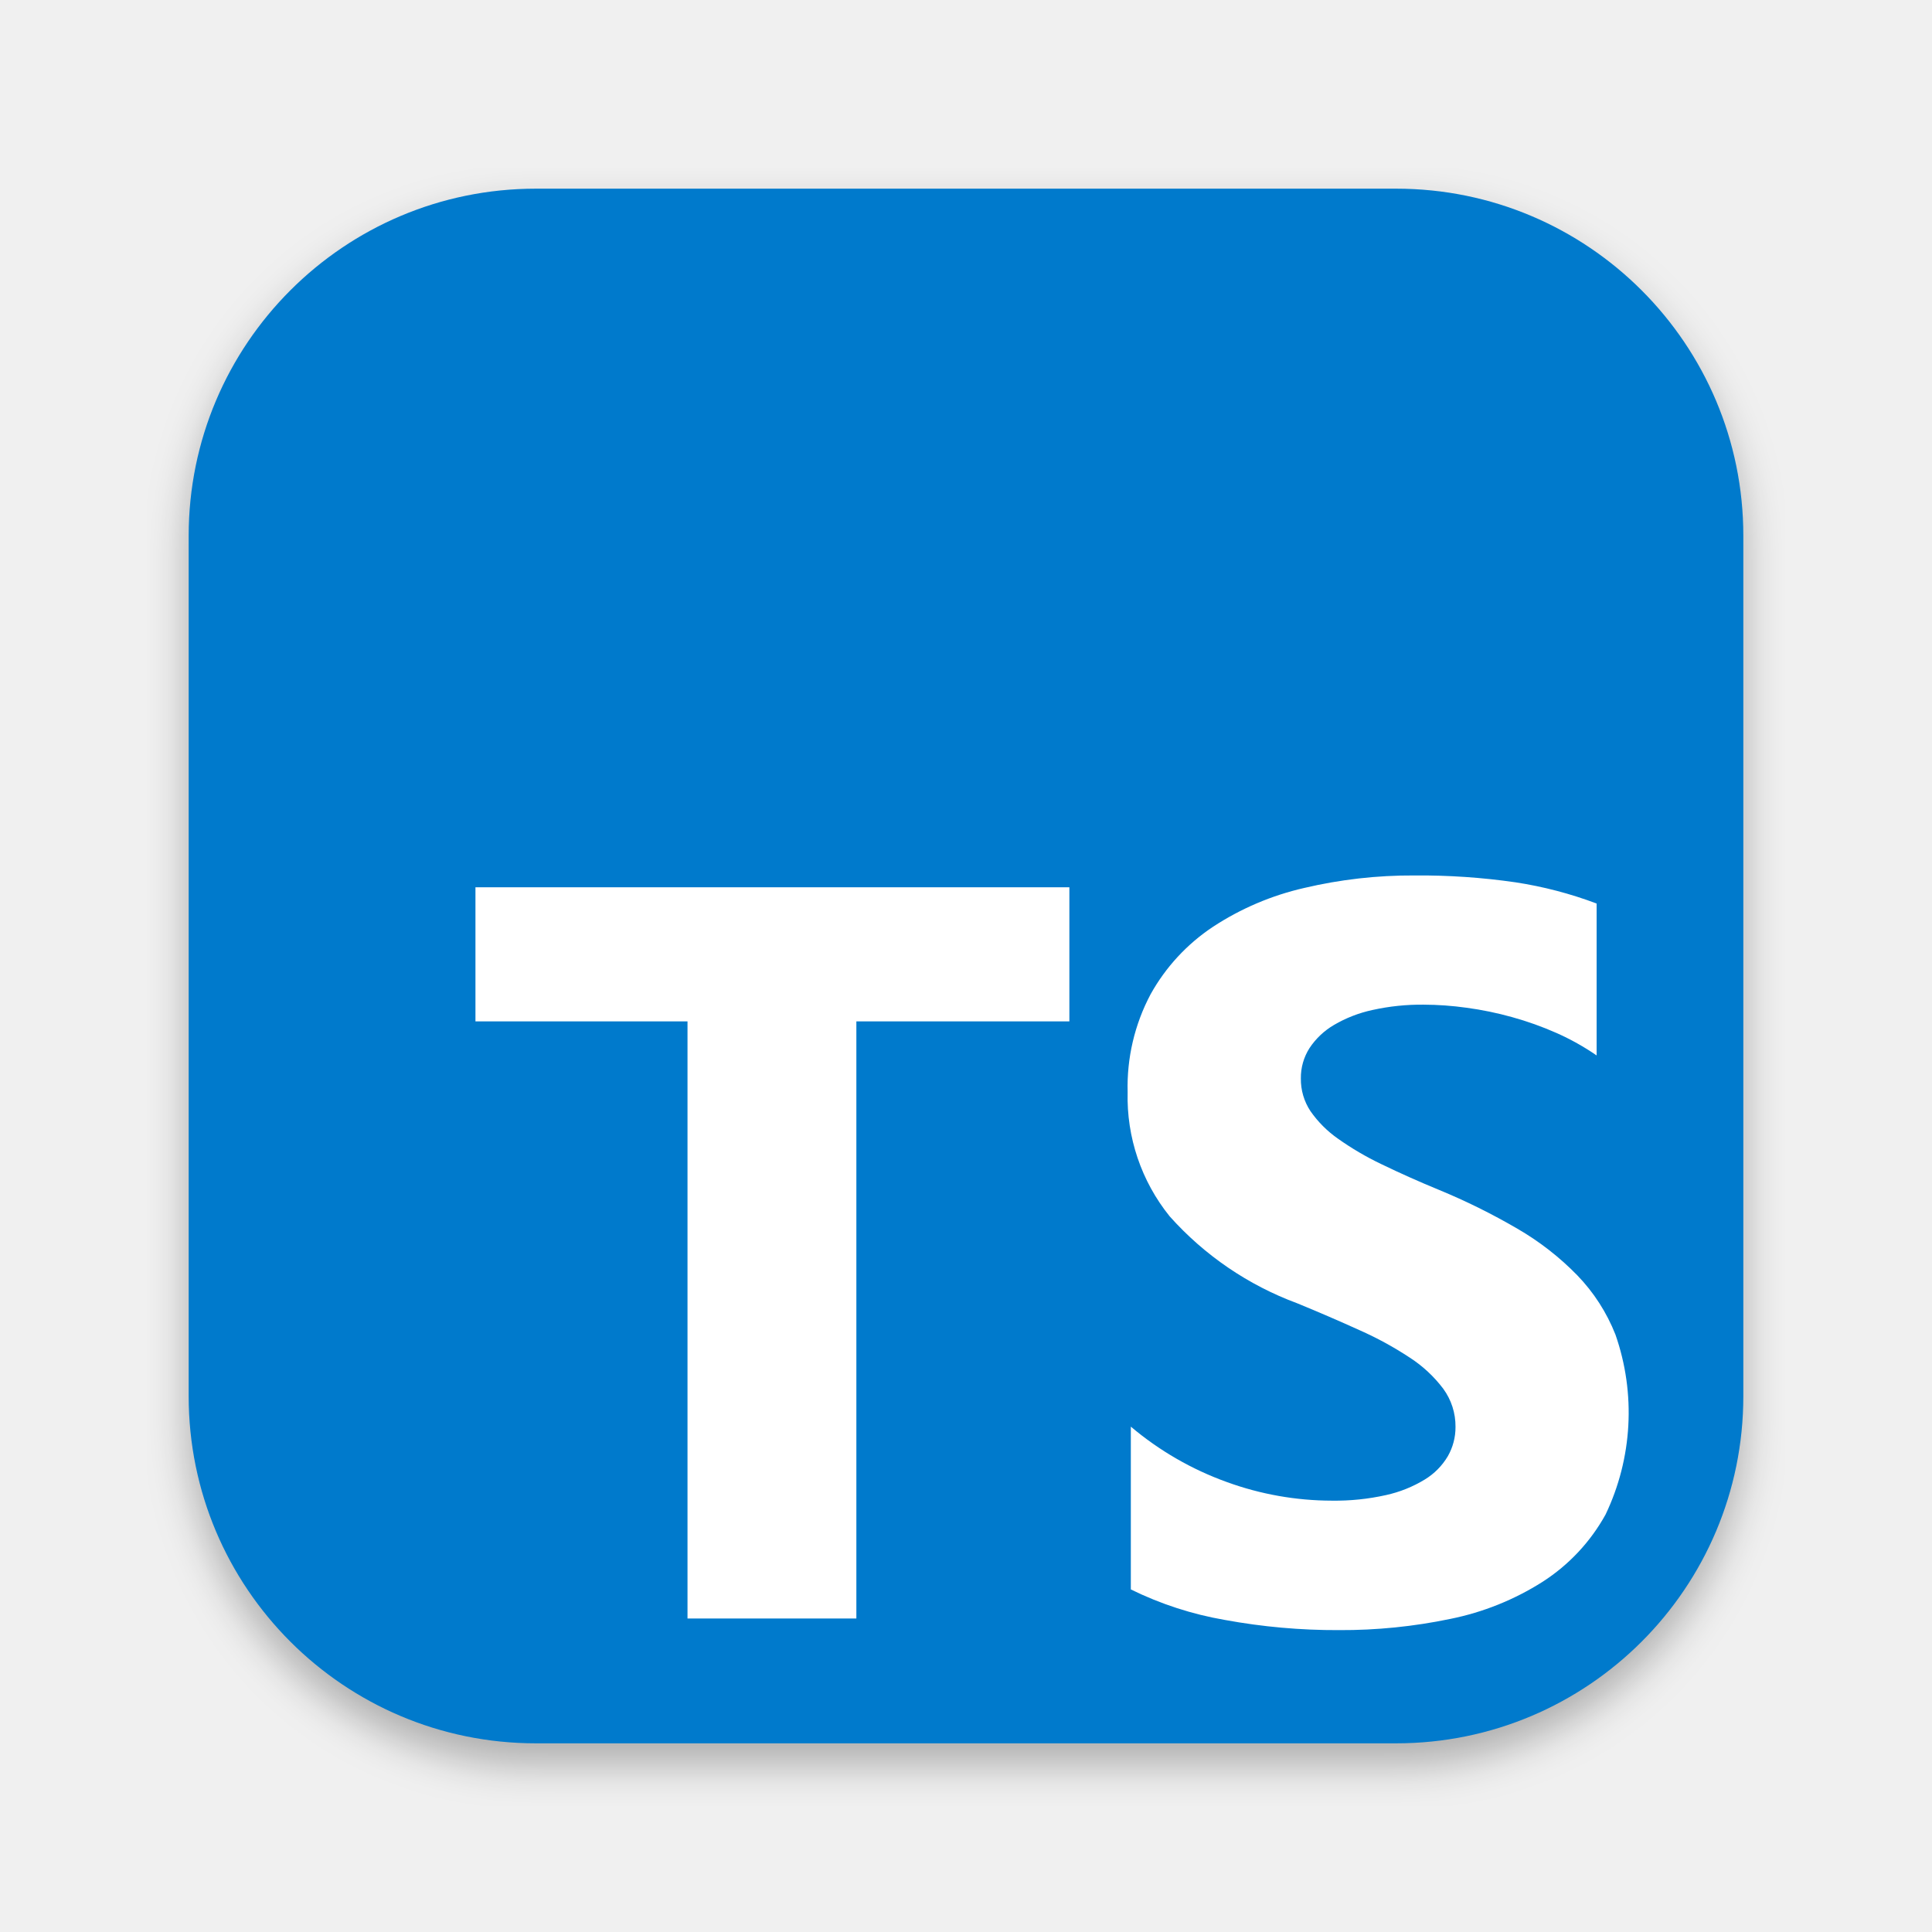
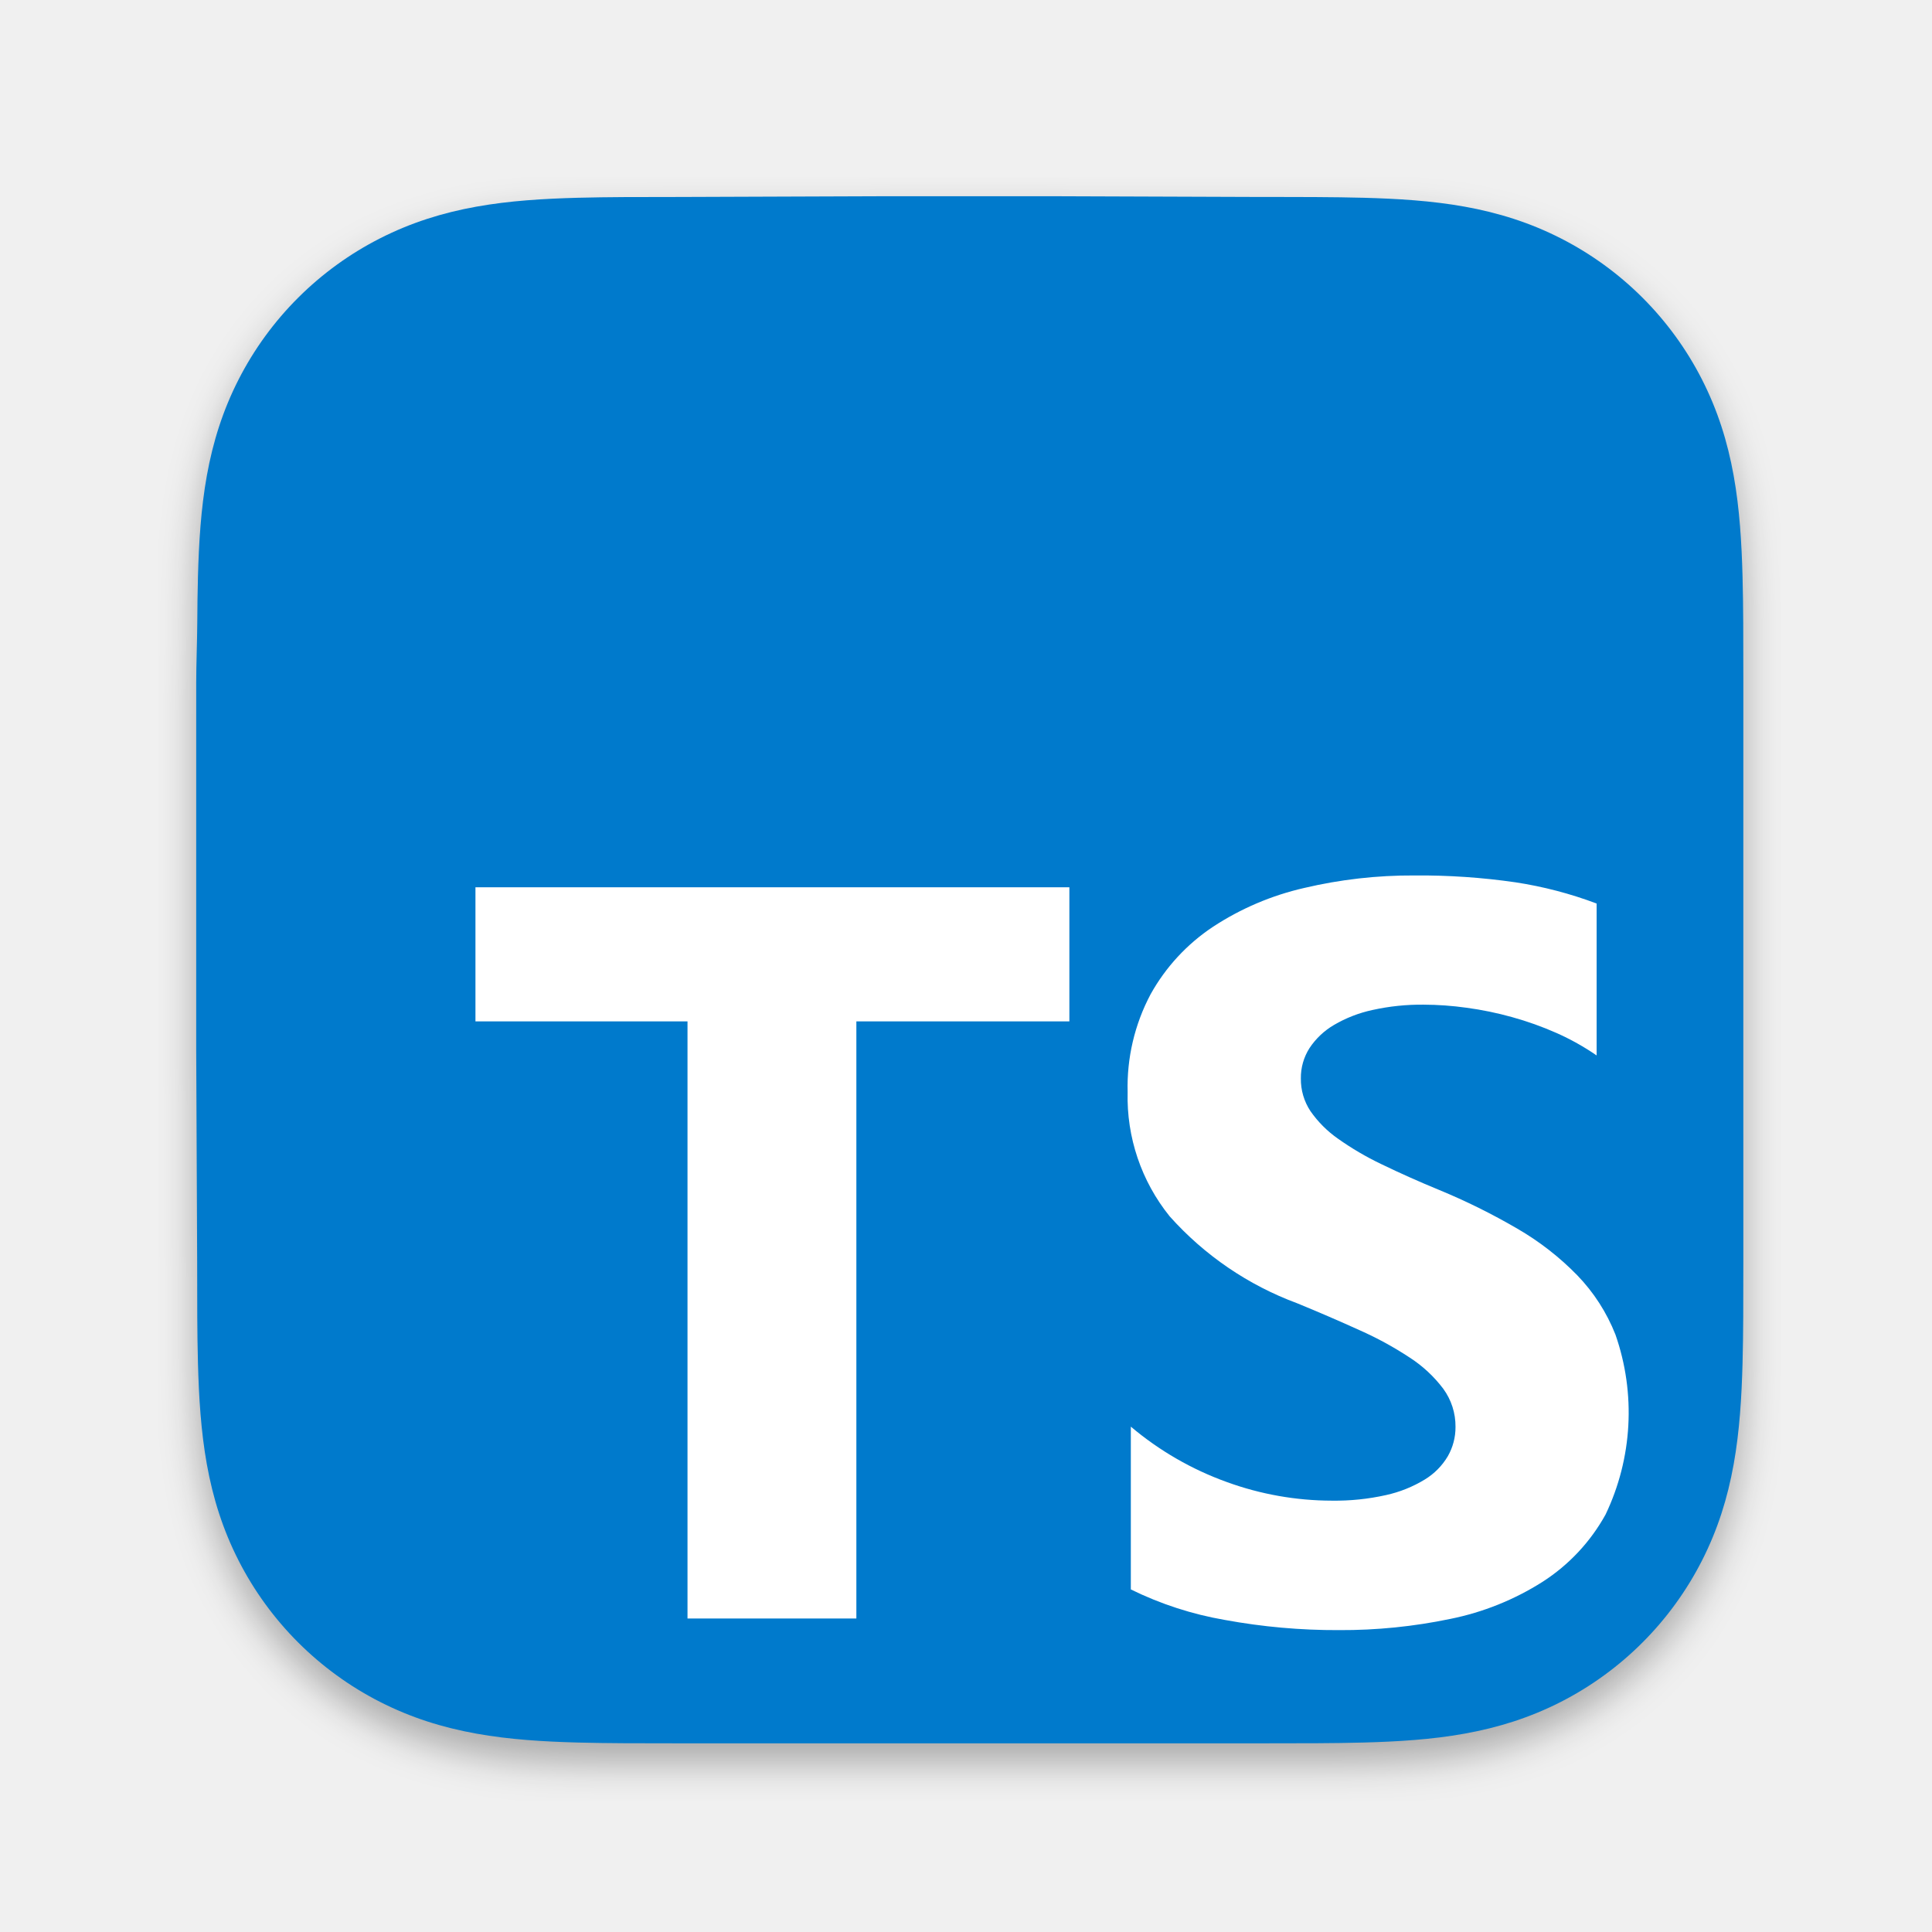
<svg xmlns="http://www.w3.org/2000/svg" fill="none" viewBox="0 0 256 256">
  <g filter="url(#a)">
-     <rect width="206" height="206" x="25" y="25" fill="#007ACC" rx="46" />
+     <path fill="#007ACC" fill-rule="evenodd" d="M231 89.845c0-2.433.001-4.867-.014-7.301-.012-2.05-.036-4.1-.091-6.15-.121-4.466-.384-8.97-1.179-13.387-.805-4.48-2.121-8.65-4.194-12.721a42.808 42.808 0 0 0-18.718-18.708c-4.075-2.074-8.249-3.39-12.734-4.195-4.418-.793-8.924-1.056-13.39-1.177a294.859 294.859 0 0 0-6.153-.091c-2.435-.015-4.87-.014-7.305-.014L138.948 26h-21.146l-27.774.101c-2.44 0-4.88-.001-7.32.014-2.055.013-4.11.036-6.164.091-4.477.121-8.993.384-13.42 1.178-4.492.806-8.673 2.12-12.753 4.192a42.89 42.89 0 0 0-10.864 7.873 42.794 42.794 0 0 0-7.891 10.835c-2.079 4.073-3.397 8.245-4.205 12.728-.795 4.415-1.058 8.918-1.18 13.383-.055 2.05-.079 4.099-.09 6.149-.016 2.434-.141 5.458-.141 7.891v48.762l.126 27.971c0 2.437 0 4.874.014 7.311.012 2.053.036 4.106.092 6.158.12 4.472.385 8.984 1.18 13.406.808 4.487 2.126 8.662 4.203 12.738a42.898 42.898 0 0 0 18.754 18.735c4.083 2.076 8.265 3.393 12.76 4.199 4.425.795 8.94 1.058 13.415 1.179 2.055.055 4.11.079 6.165.091 2.44.015 4.88.014 7.319.014l28.025.001h21.199l27.97-.001c2.435 0 4.87.001 7.305-.014 2.052-.012 4.102-.036 6.153-.091 4.468-.121 8.976-.385 13.395-1.18 4.482-.806 8.655-2.122 12.728-4.197a42.839 42.839 0 0 0 18.718-18.734c2.075-4.078 3.39-8.256 4.196-12.745.794-4.421 1.057-8.93 1.178-13.401.055-2.052.079-4.105.091-6.158.015-2.437.014-4.874.014-7.311l-.002-27.971v-21.395L231 89.845Z" clip-rule="evenodd" />
  </g>
  <path fill="#fff" fill-rule="evenodd" d="M149.841 189.037v21.57a45.903 45.903 0 0 0 12.447 4.042 81.803 81.803 0 0 0 15.142 1.35c4.95.024 9.889-.474 14.734-1.483 4.35-.876 8.5-2.544 12.242-4.922a24.935 24.935 0 0 0 8.334-8.9 31.32 31.32 0 0 0 1.312-23.862 23.964 23.964 0 0 0-5.059-7.853 36.912 36.912 0 0 0-7.924-6.166 84.952 84.952 0 0 0-10.422-5.16 136.949 136.949 0 0 1-7.621-3.403 38.923 38.923 0 0 1-5.737-3.368 14.719 14.719 0 0 1-3.641-3.642 7.652 7.652 0 0 1-1.277-4.345 7.29 7.29 0 0 1 1.143-4.014 9.869 9.869 0 0 1 3.239-3.065 17.225 17.225 0 0 1 5.123-1.99 29.818 29.818 0 0 1 6.746-.703c1.907.006 3.812.143 5.701.408 2.04.274 4.058.69 6.04 1.244a42.474 42.474 0 0 1 5.899 2.109 32.87 32.87 0 0 1 5.299 2.967v-20.128a53.166 53.166 0 0 0-10.76-2.813 88.183 88.183 0 0 0-13.407-.907 62.09 62.09 0 0 0-14.564 1.653 37.047 37.047 0 0 0-12.109 5.153 25.731 25.731 0 0 0-8.262 8.936 26.148 26.148 0 0 0-3.042 12.971 25.17 25.17 0 0 0 5.568 16.452 42.342 42.342 0 0 0 16.899 11.523 244.32 244.32 0 0 1 8.291 3.578 45.696 45.696 0 0 1 6.647 3.635 17.349 17.349 0 0 1 4.417 4.113 8.413 8.413 0 0 1 1.623 5.055 7.703 7.703 0 0 1-1.016 3.881 8.938 8.938 0 0 1-3.069 3.1 16.804 16.804 0 0 1-5.123 2.053 30.977 30.977 0 0 1-7.183.739 40.884 40.884 0 0 1-13.894-2.461 41.479 41.479 0 0 1-12.736-7.347Zm-36.368-53.699h28.225v-17.767H63v17.767h28.098v79.122h22.375v-79.122Z" clip-rule="evenodd" />
  <defs>
-     <filter id="a" width="217" height="217" x="19.5" y="22.25" color-interpolation-filters="sRGB" filterUnits="userSpaceOnUse">
+     <filter id="a" width="215" height="215" x="21" y="23.5" color-interpolation-filters="sRGB" filterUnits="userSpaceOnUse">
      <feFlood flood-opacity="0" result="BackgroundImageFix" />
      <feColorMatrix in="SourceAlpha" result="hardAlpha" values="0 0 0 0 0 0 0 0 0 0 0 0 0 0 0 0 0 0 127 0" />
-       <feOffset dy="2.75" />
-       <feGaussianBlur stdDeviation="2.75" />
-       <feColorMatrix values="0 0 0 0 0 0 0 0 0 0 0 0 0 0 0 0 0 0 0.28 0" />
-       <feBlend in2="BackgroundImageFix" result="effect1_dropShadow_15_36" />
-       <feBlend in="SourceGraphic" in2="effect1_dropShadow_15_36" result="shape" />
+       <feOffset dy="2.5" />
+       <feGaussianBlur stdDeviation="2.5" />
+       <feColorMatrix values="0 0 0 0 0 0 0 0 0 0 0 0 0 0 0 0 0 0 0.3 0" />
+       <feBlend in2="BackgroundImageFix" result="effect1_dropShadow_20_608" />
+       <feBlend in="SourceGraphic" in2="effect1_dropShadow_20_608" result="shape" />
    </filter>
  </defs>
</svg>
